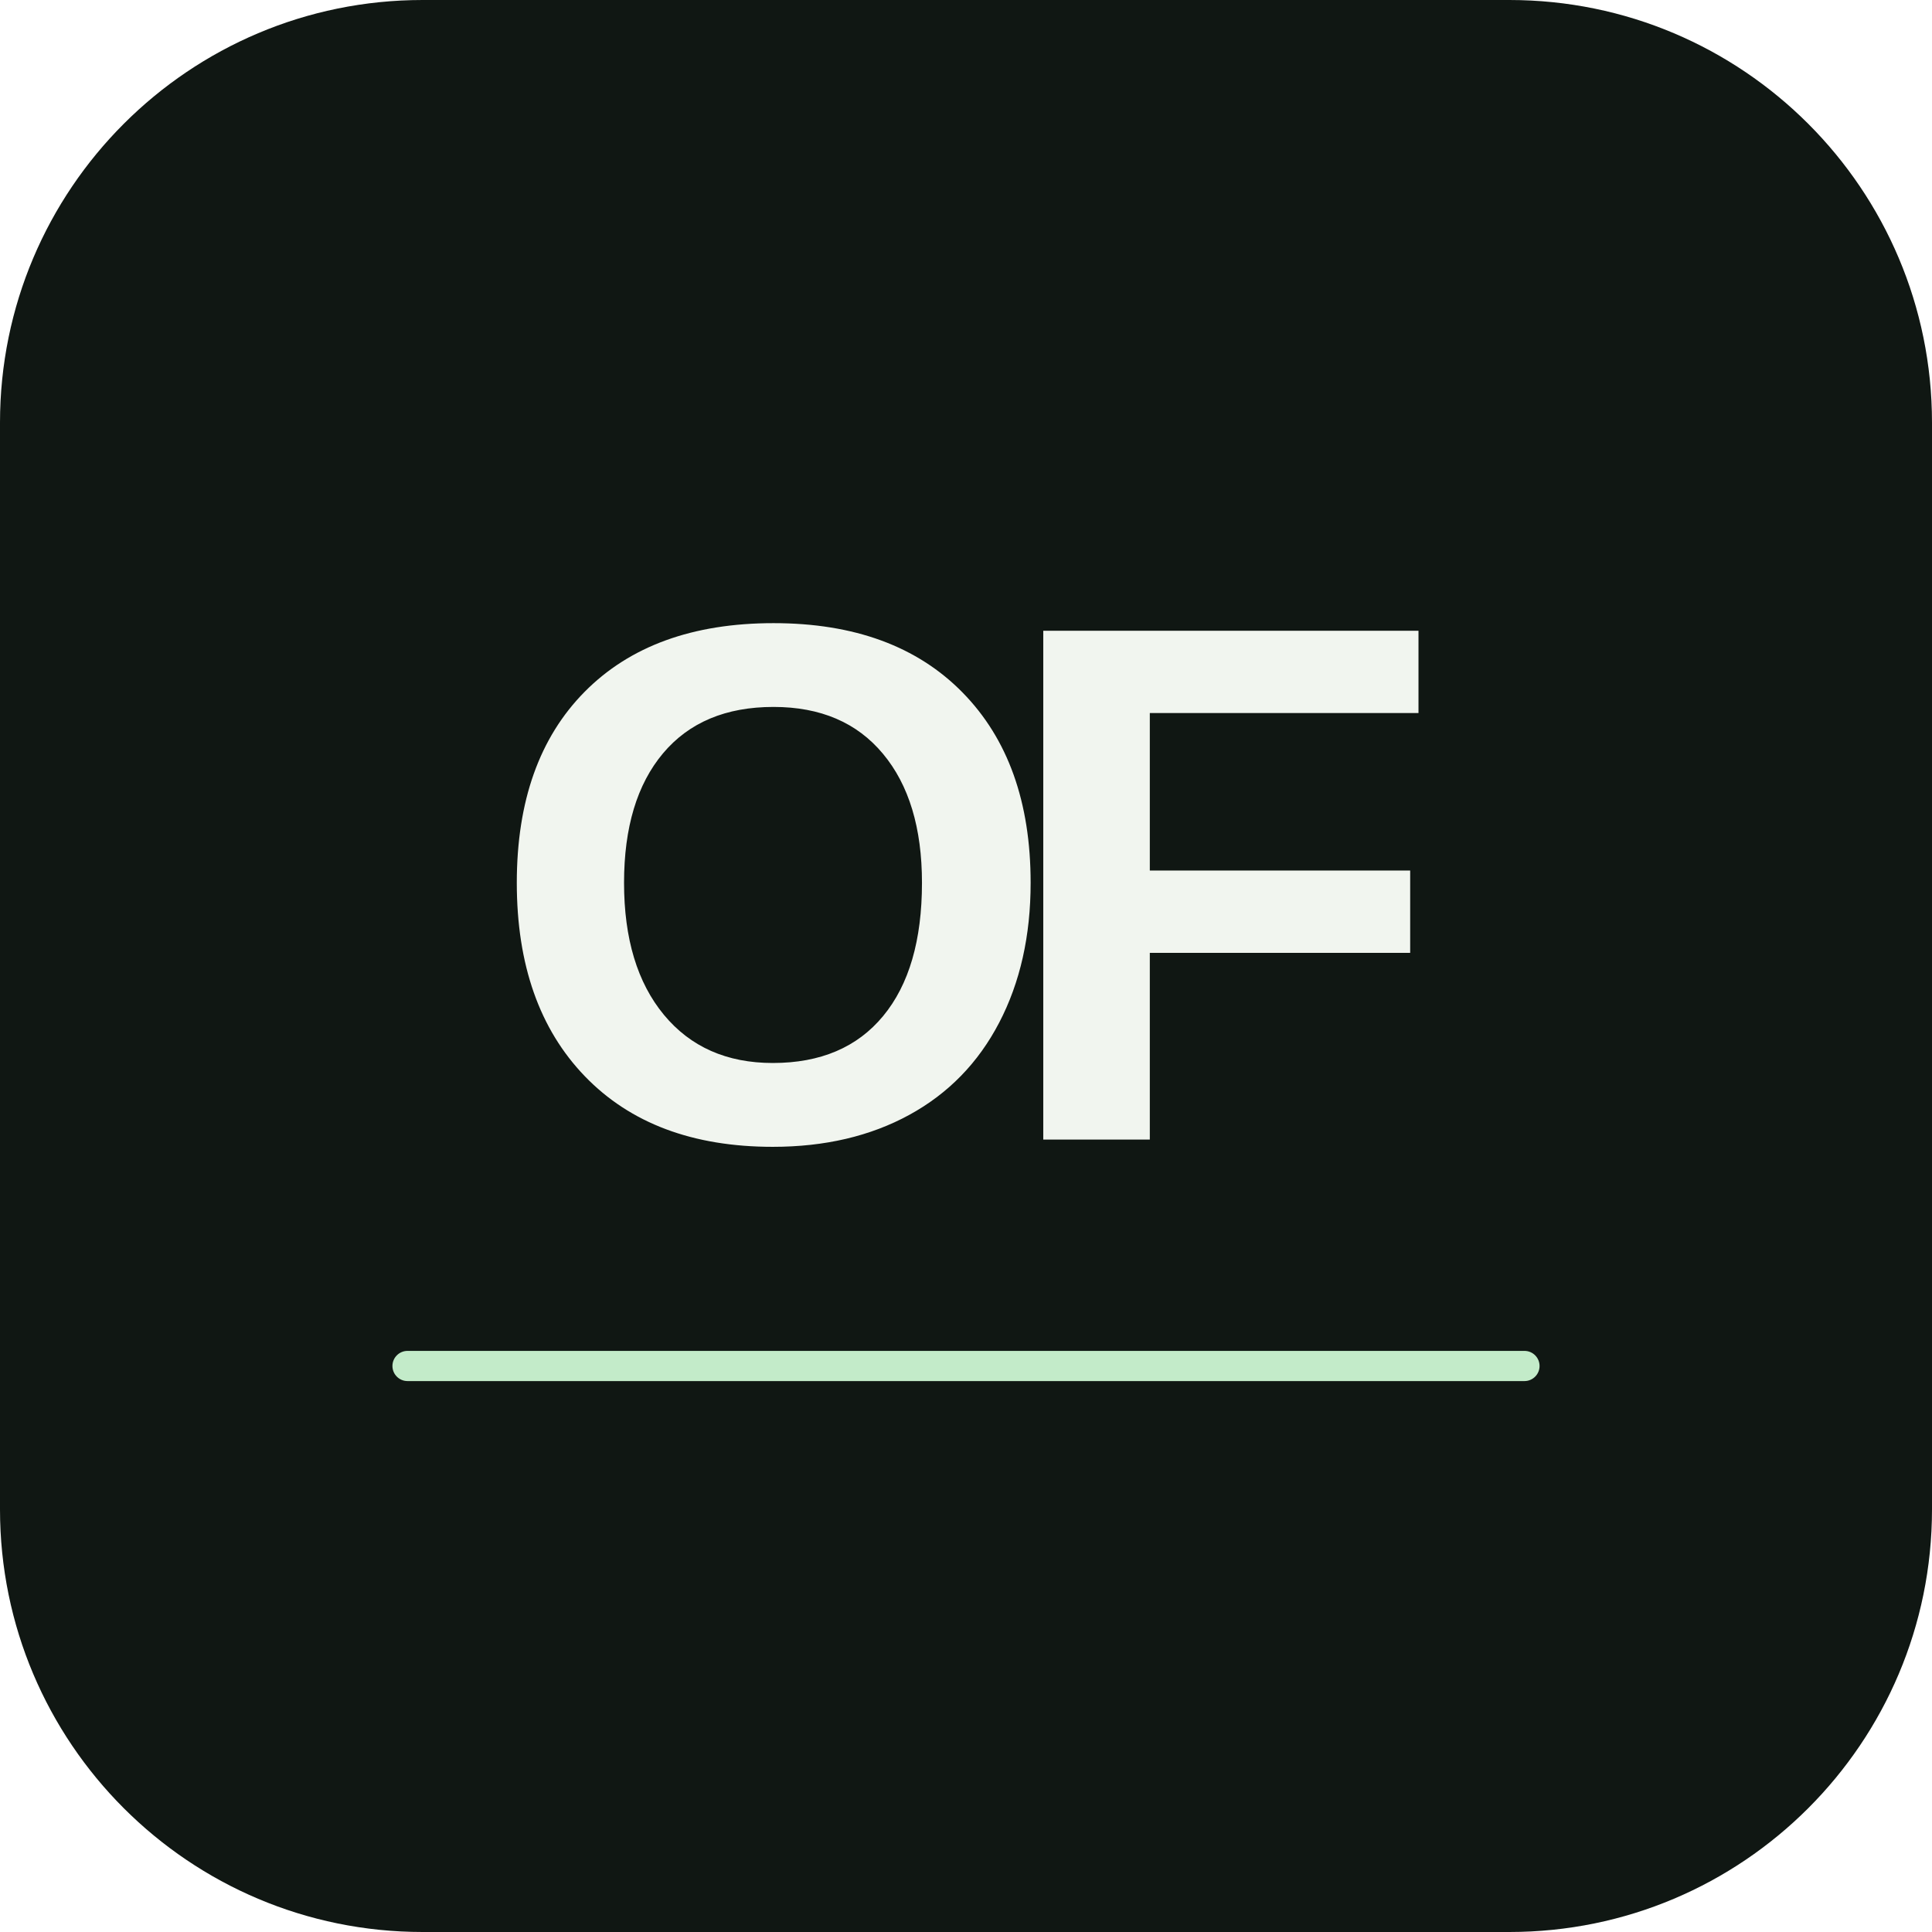
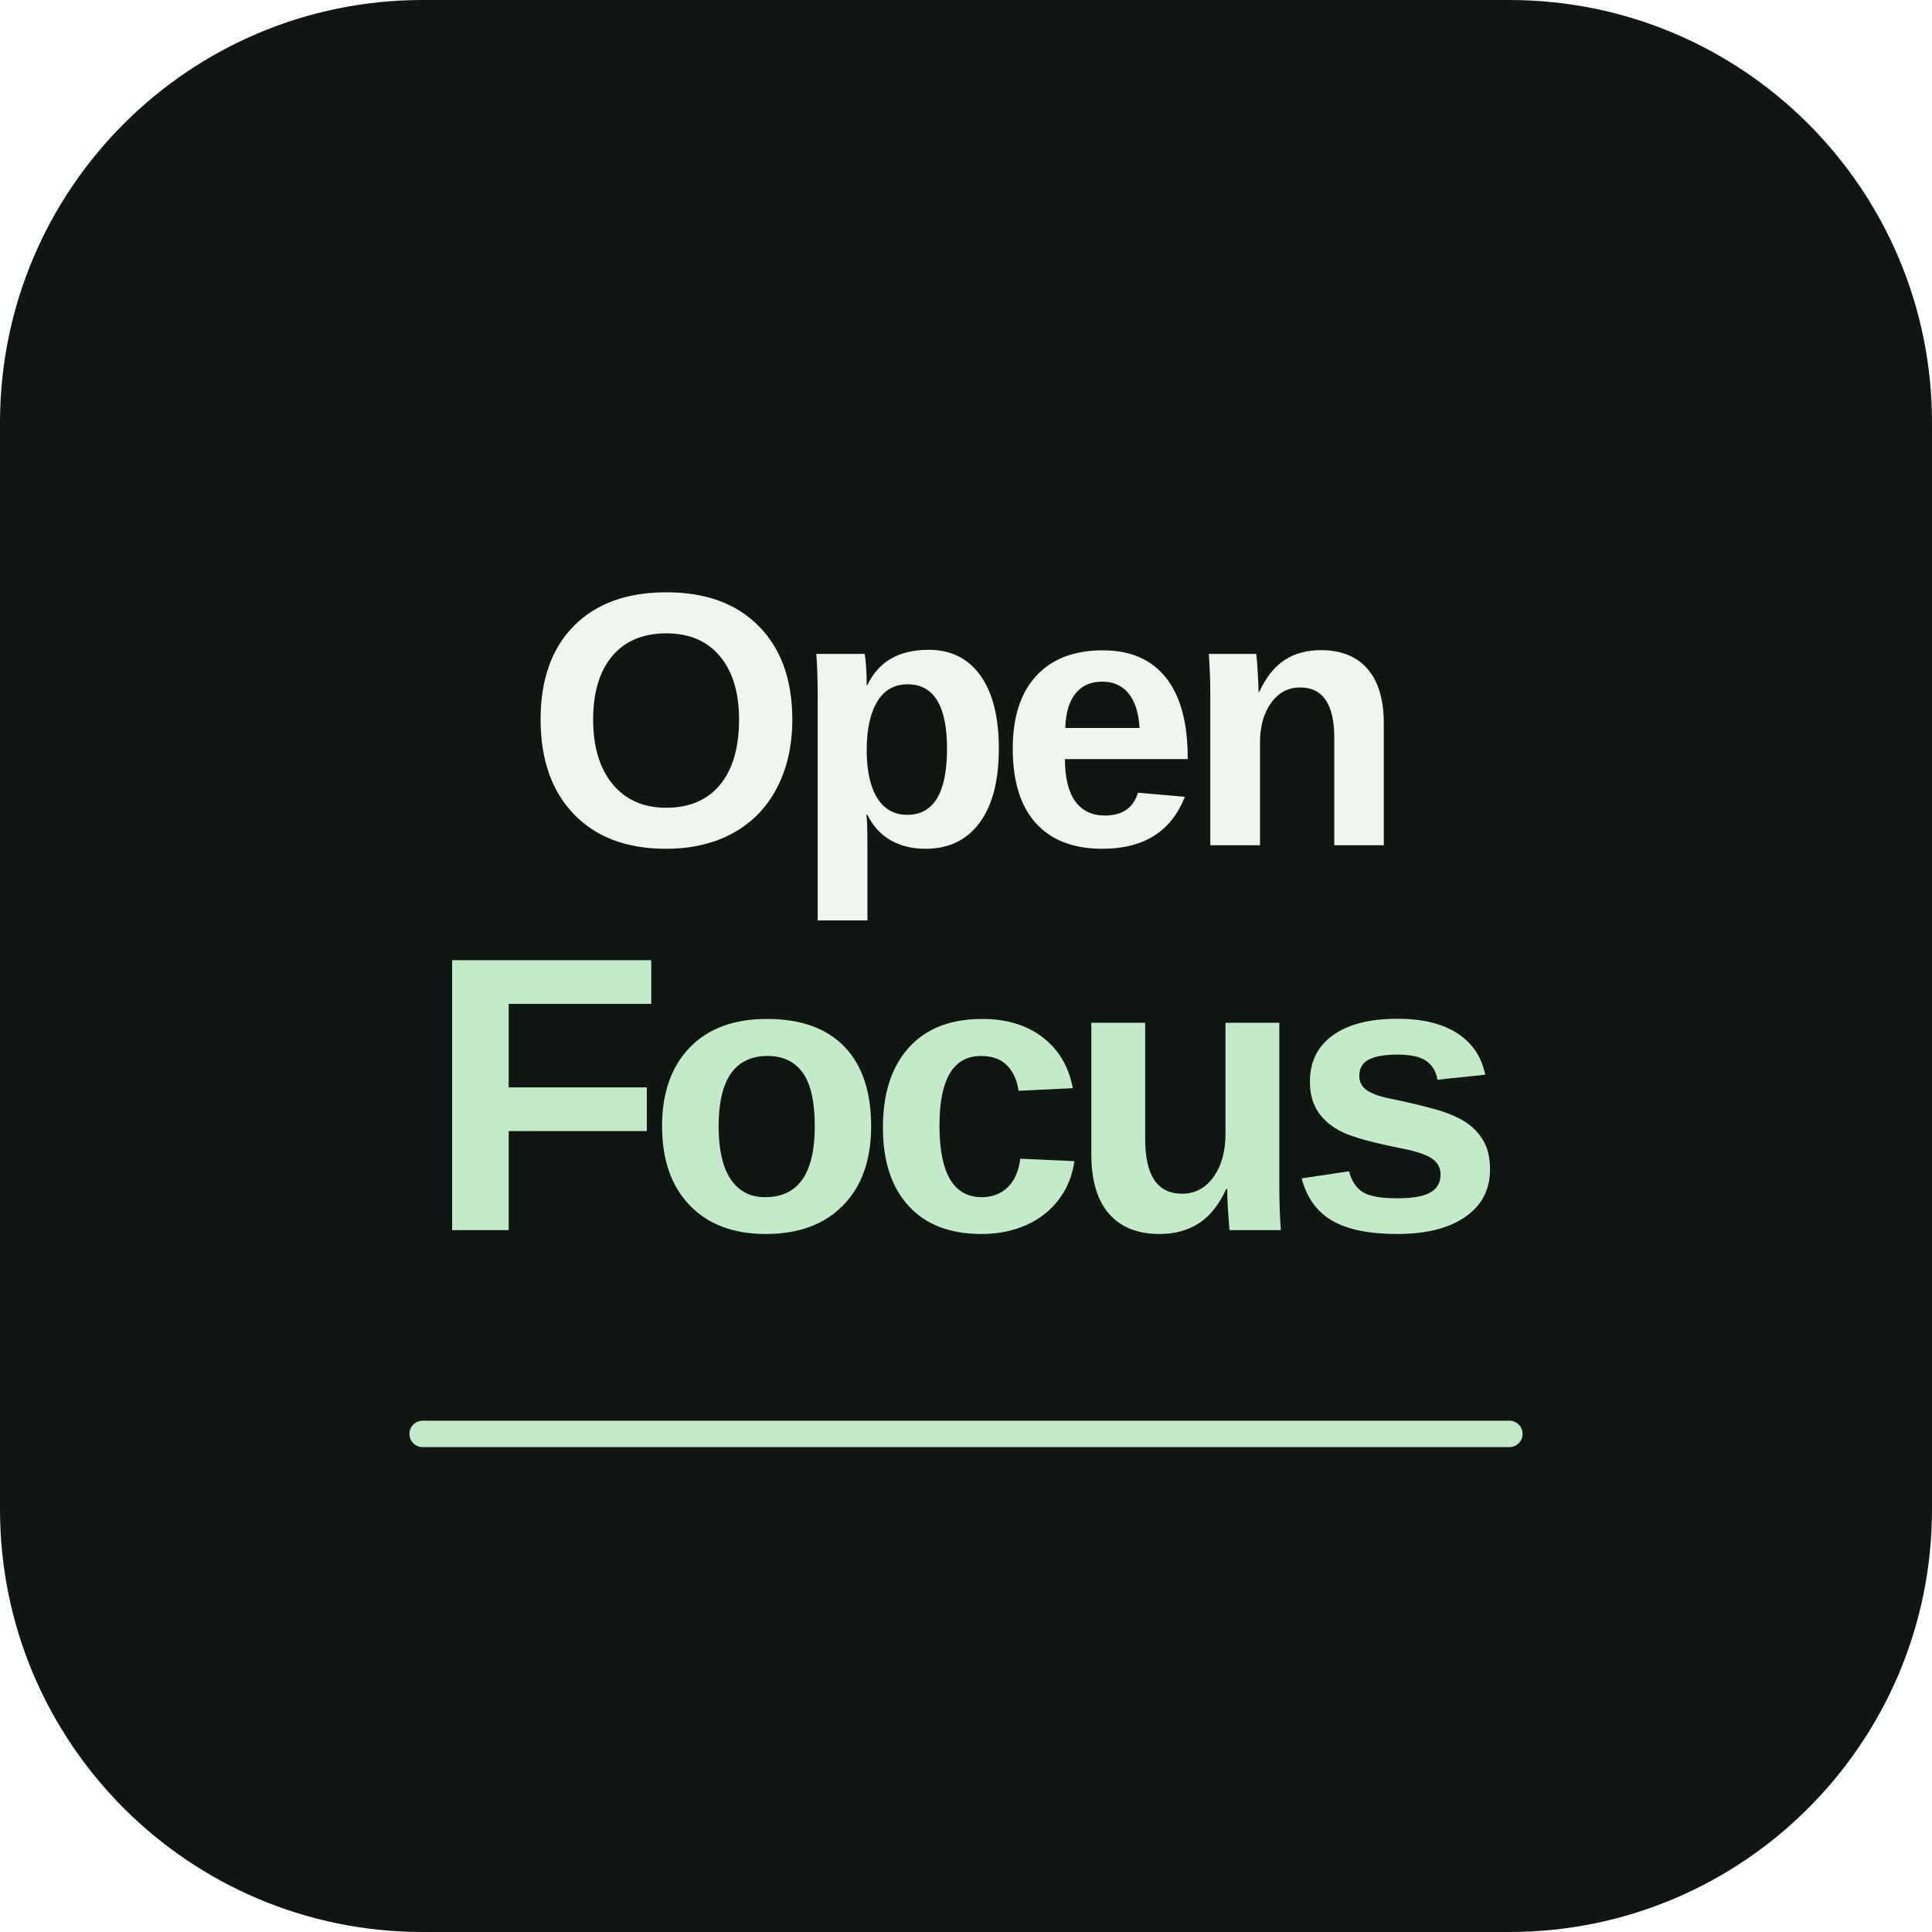
<svg xmlns="http://www.w3.org/2000/svg" viewBox="0 0 512 512" role="img" aria-label="Open Focus">
  <rect width="512" height="512" rx="112" fill="#101713" />
-   <text x="256" y="302" text-anchor="middle" fill="#f1f5ef" font-family="Manrope,Arial,sans-serif" font-size="196" font-weight="800" letter-spacing="-18">OF</text>
-   <rect x="104" y="358" width="304" height="8" rx="4" fill="#c3ebc9" />
+   <text x="256" y="224" text-anchor="middle" fill="#f1f5ef" font-family="Manrope,Arial,sans-serif" font-size="96" font-weight="600" letter-spacing="-4">Open</text>
+   <text x="256" y="326" text-anchor="middle" fill="#c3ebc9" font-family="Manrope,Arial,sans-serif" font-size="104" font-weight="800" letter-spacing="-5">Focus</text>
+   <path d="M112 380H400" stroke="#c3ebc9" stroke-width="7" stroke-linecap="round" />
</svg>
